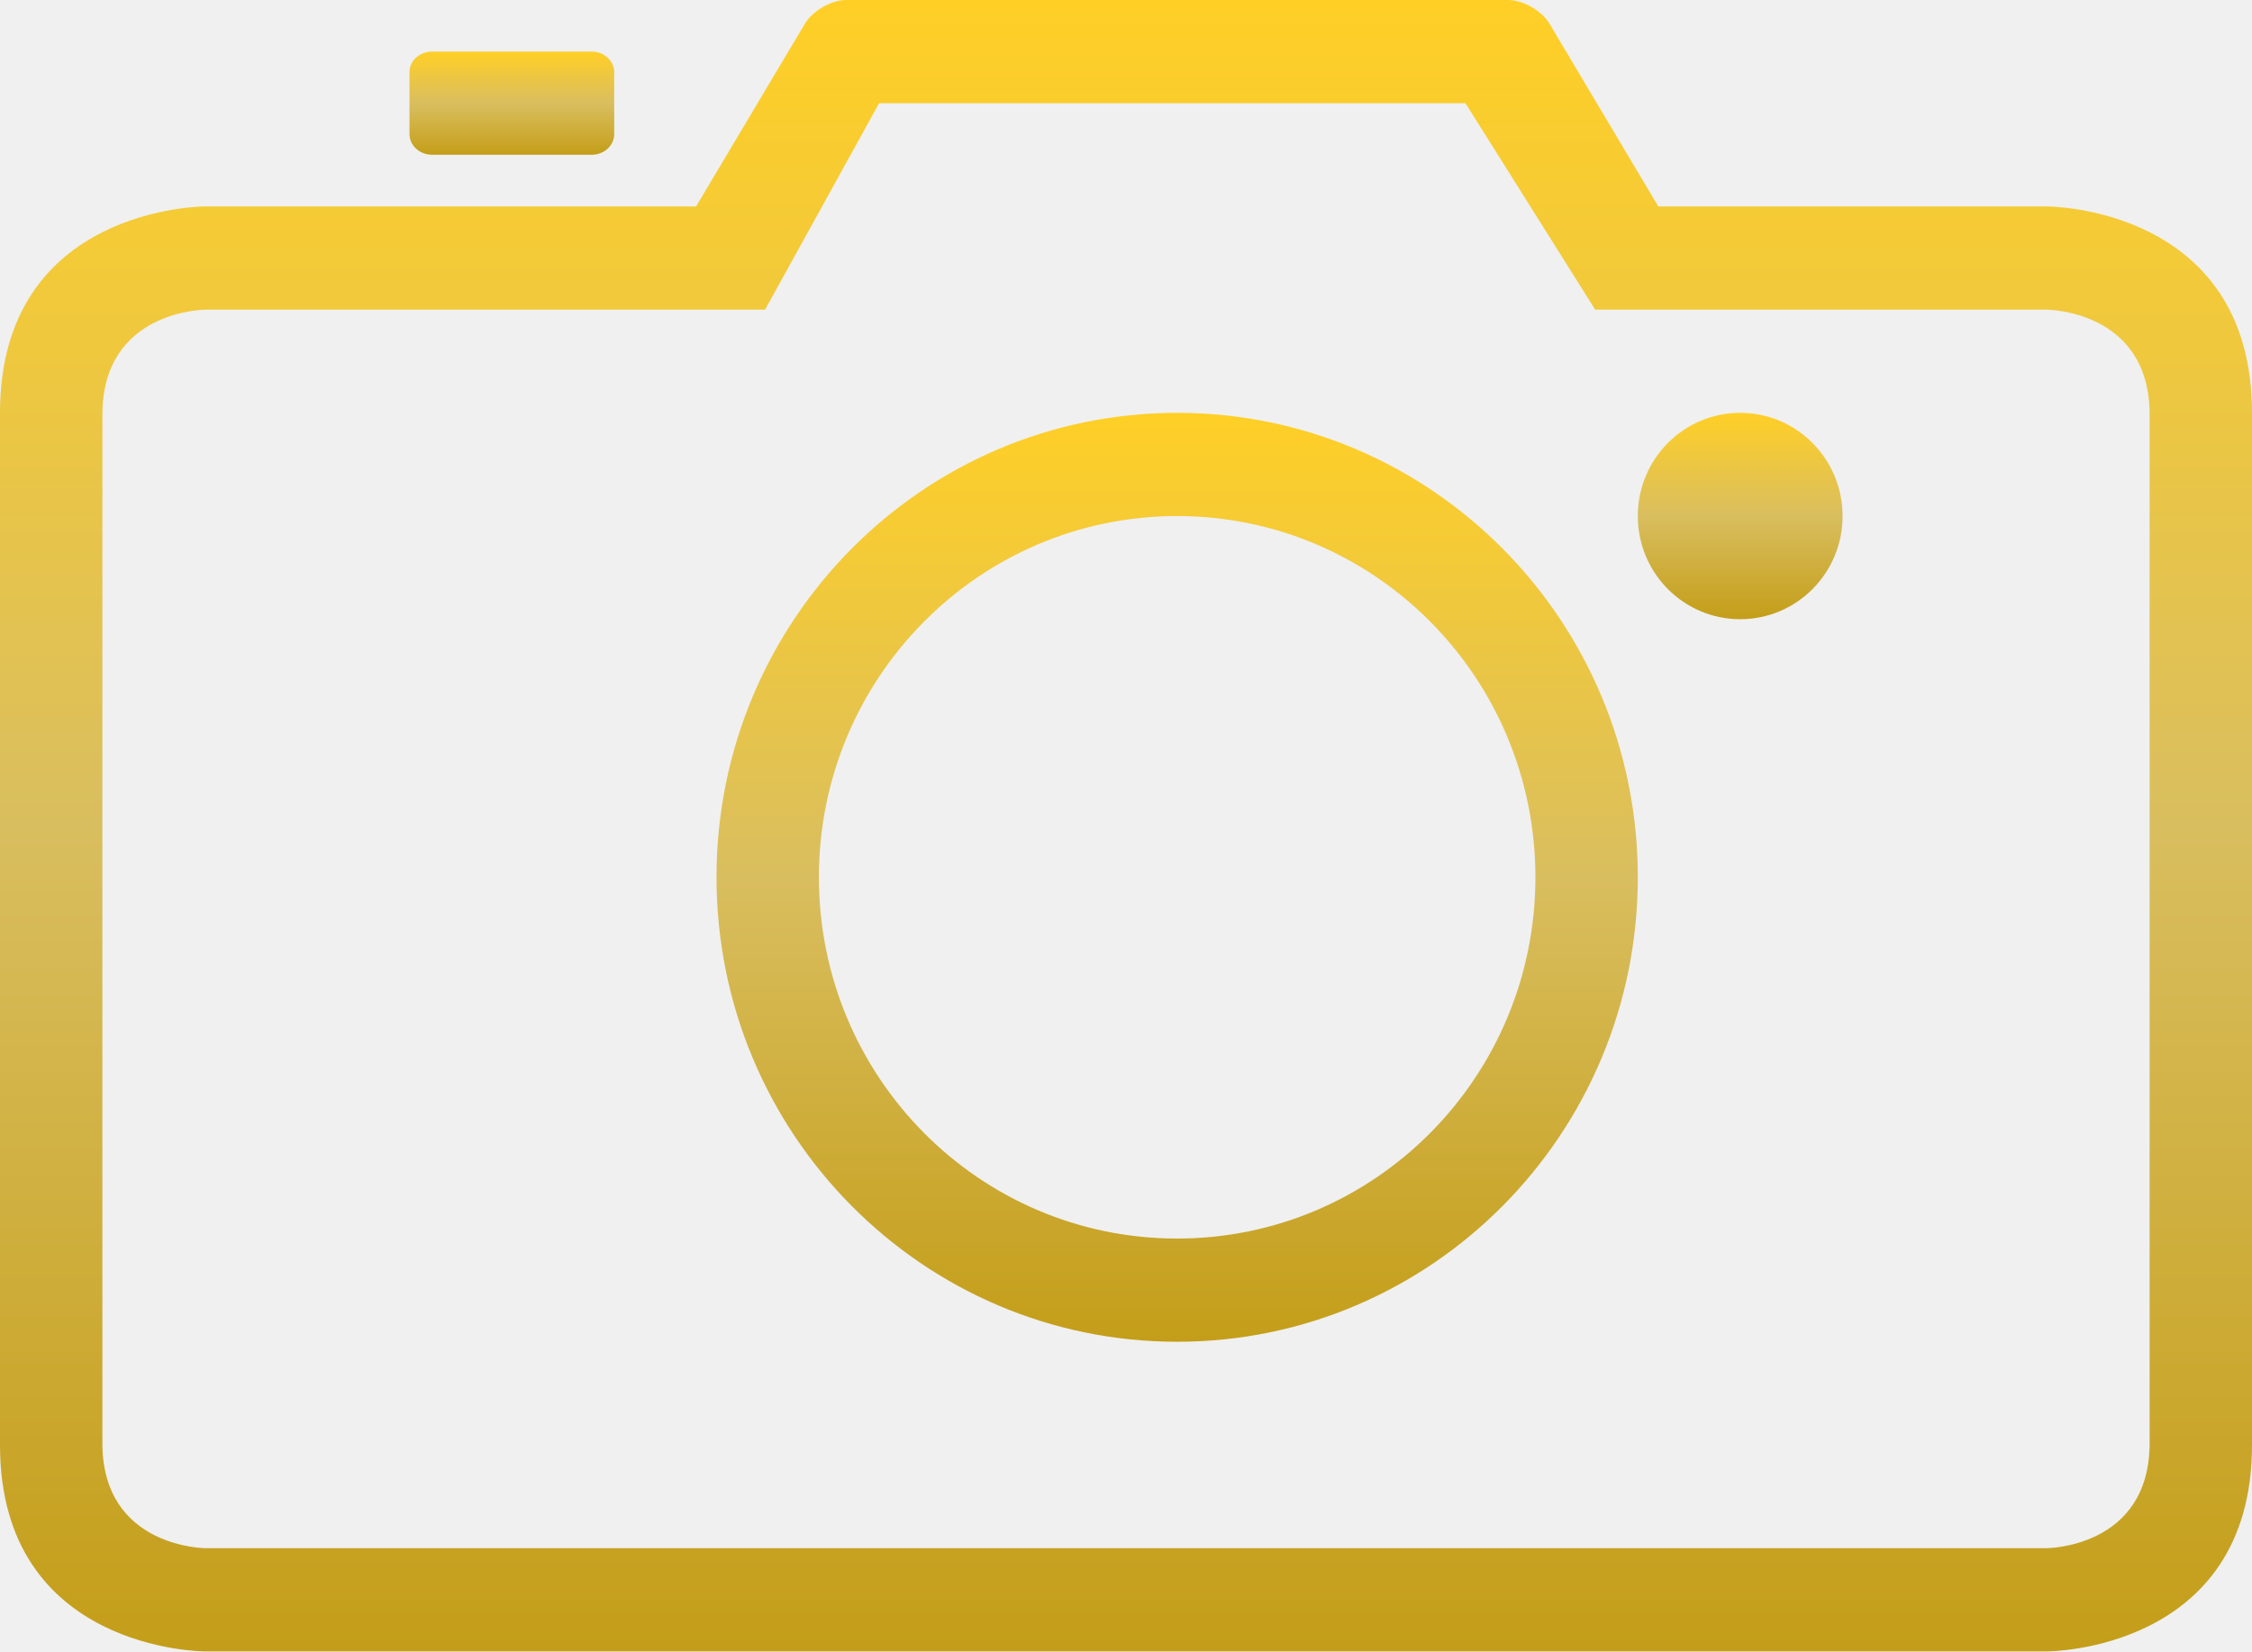
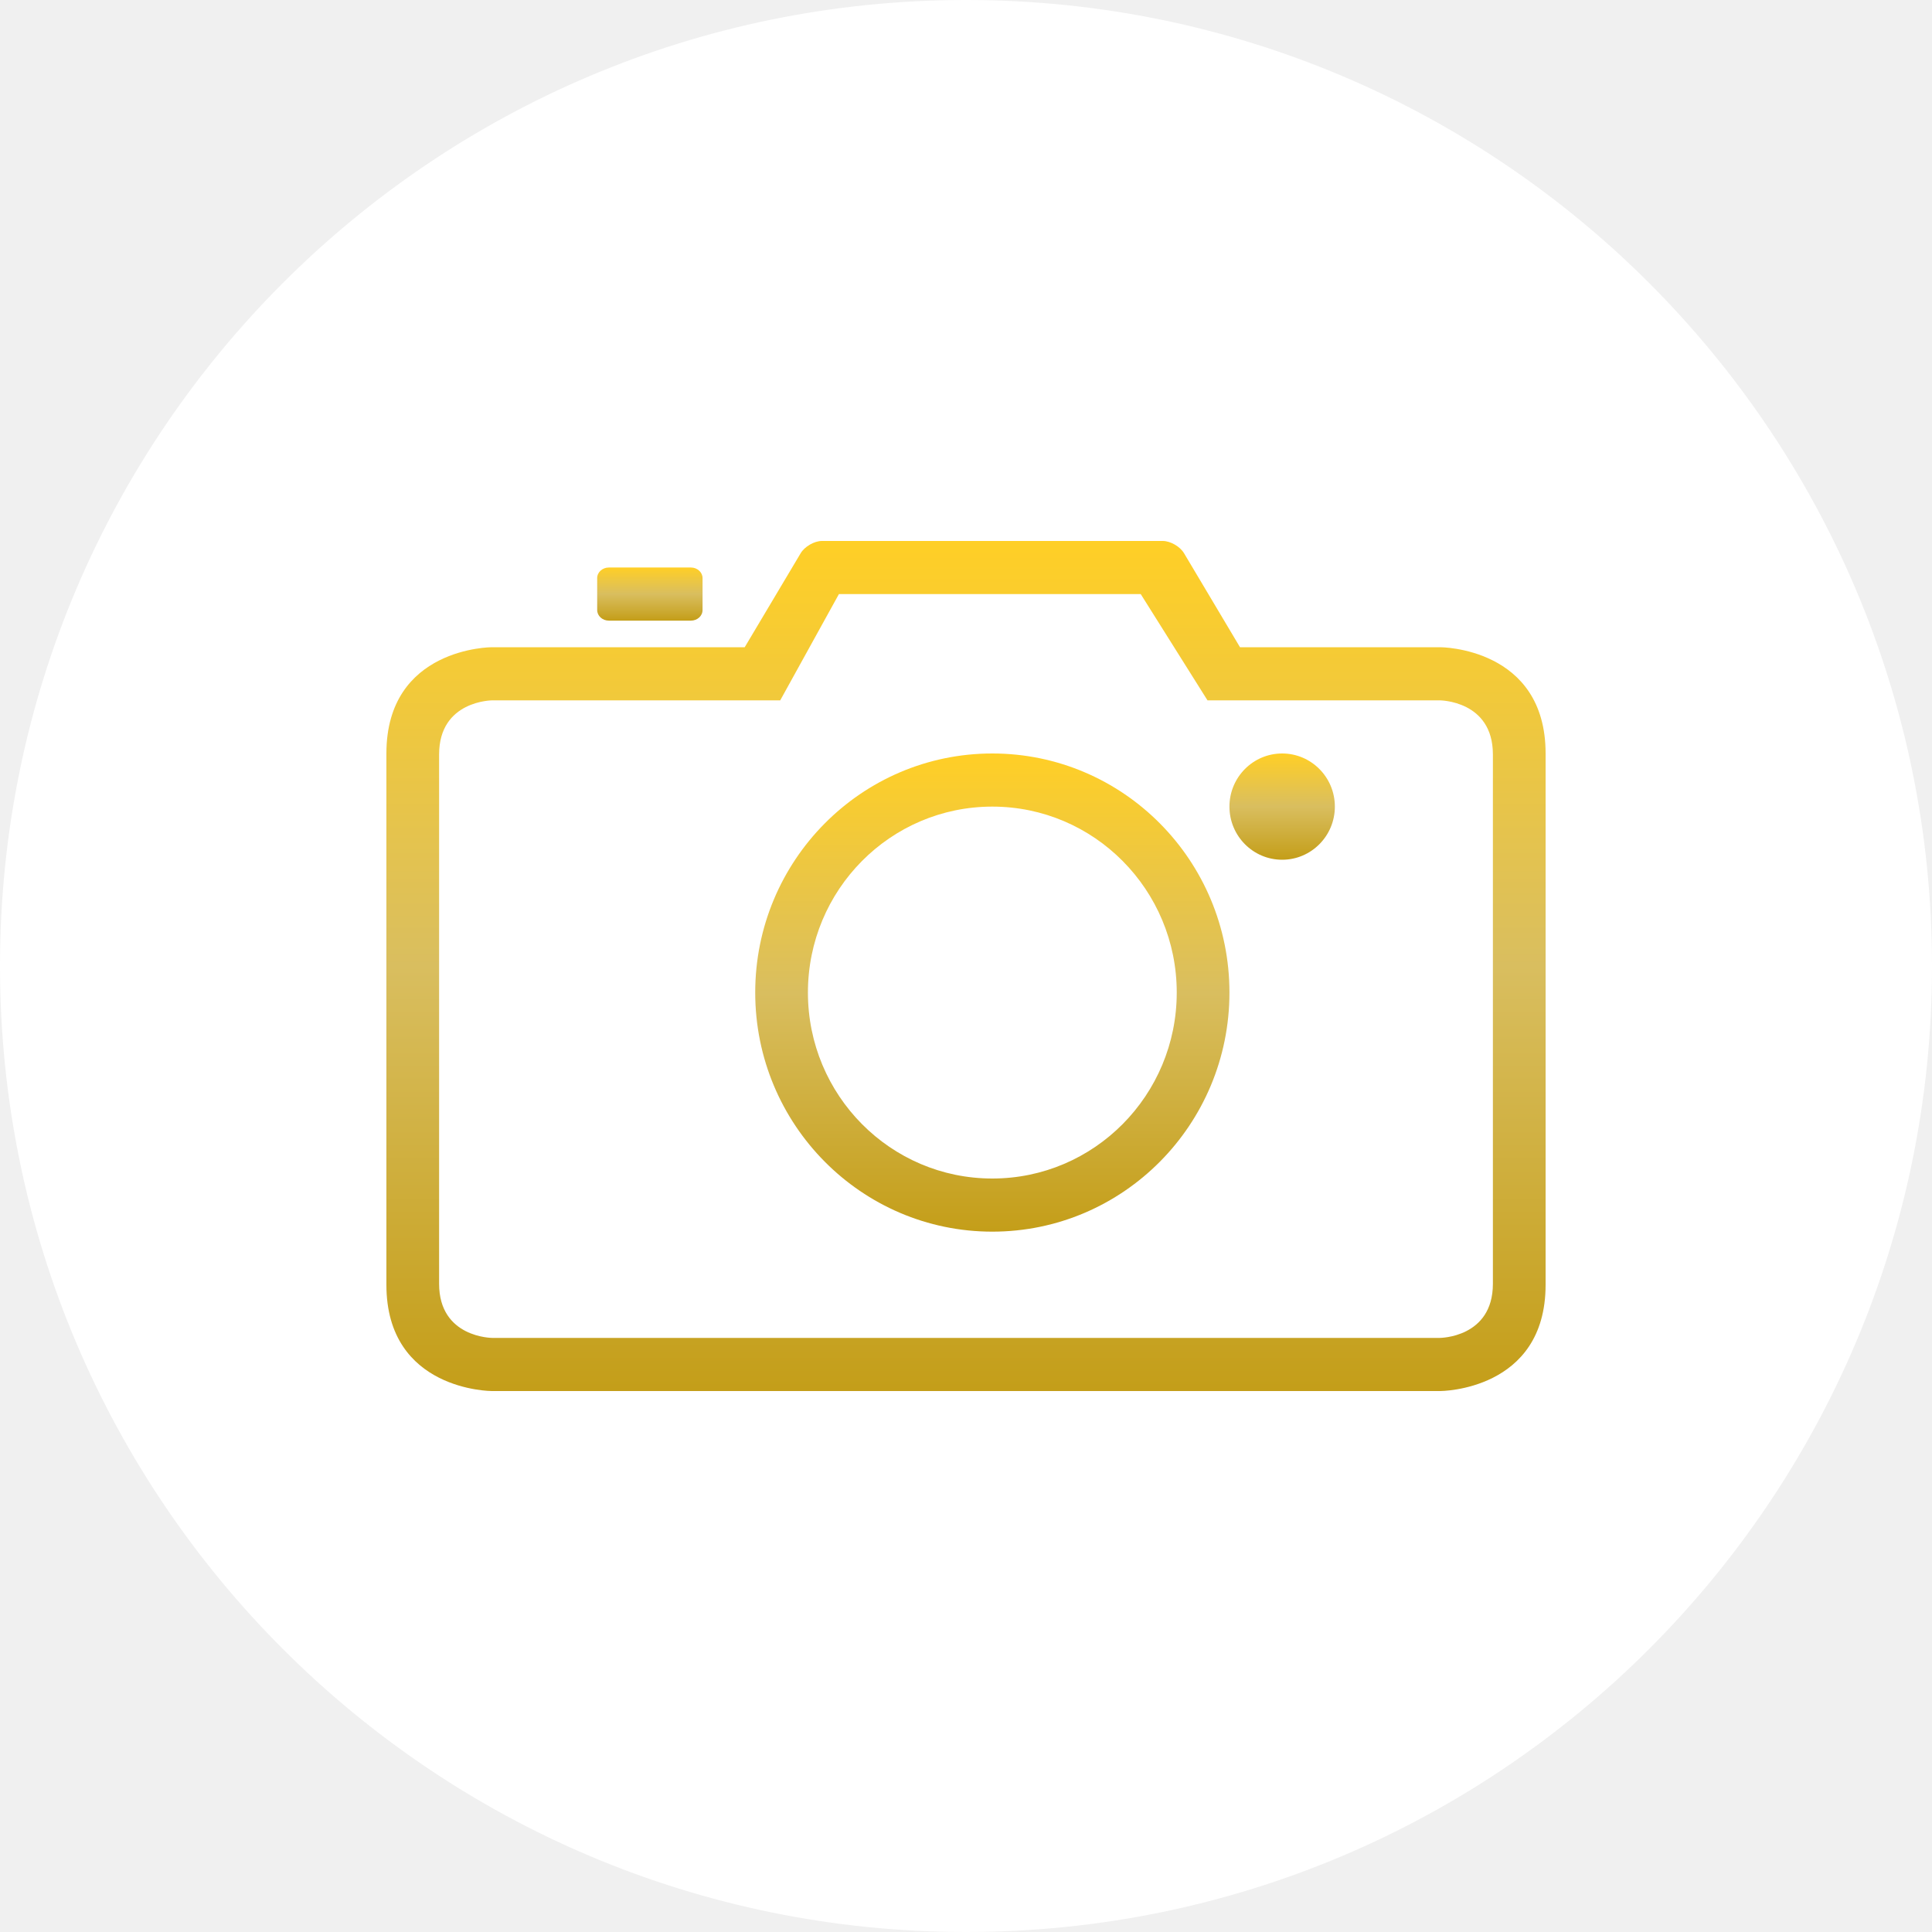
- <svg xmlns="http://www.w3.org/2000/svg" width="30" height="22" viewBox="0 0 30 22" fill="none">
-   <path d="M23.182 8.249C23.935 8.249 24.546 7.634 24.546 6.875C24.546 6.115 23.935 5.5 23.182 5.5C22.429 5.5 21.818 6.115 21.818 6.875C21.818 7.634 22.429 8.249 23.182 8.249Z" fill="url(#paint0_linear_103_126)" />
-   <path d="M7.88 2.062C8.047 2.062 8.182 1.94 8.182 1.787V0.962C8.182 0.811 8.047 0.687 7.88 0.687H5.758C5.59 0.687 5.455 0.809 5.455 0.962V1.787C5.455 1.938 5.59 2.062 5.758 2.062H7.88Z" fill="url(#paint1_linear_103_126)" />
-   <path d="M15.681 17.875C19.07 17.875 21.818 15.104 21.818 11.687C21.818 8.27 19.07 5.5 15.681 5.5C12.293 5.5 9.545 8.27 9.545 11.687C9.545 15.104 12.293 17.875 15.681 17.875ZM15.681 6.875C18.317 6.875 20.454 9.029 20.454 11.687C20.454 14.345 18.317 16.5 15.681 16.5C13.045 16.5 10.909 14.345 10.909 11.687C10.909 9.029 13.045 6.875 15.681 6.875Z" fill="url(#paint2_linear_103_126)" />
-   <path d="M0 5.5V19.25C0 22 2.727 22 2.727 22H27.273C27.273 22 30 22 30 19.25V5.5C30 2.75 27.273 2.75 27.273 2.75H22.091L20.643 0.318C20.539 0.142 20.288 0 20.092 0H11.272C11.071 0 10.822 0.147 10.721 0.318L9.273 2.75H2.727C2.727 2.75 0 2.75 0 5.5ZM10.192 4.125L11.711 1.375H19.522L21.25 4.125H27.258C27.258 4.125 28.636 4.125 28.636 5.525V19.224C28.636 20.625 27.258 20.625 27.258 20.625H2.742C2.742 20.625 1.364 20.625 1.364 19.224V5.525C1.364 4.125 2.742 4.125 2.742 4.125H10.192Z" fill="url(#paint3_linear_103_126)" />
+ <svg xmlns="http://www.w3.org/2000/svg" width="50" height="50" viewBox="0 0 50 50" fill="none">
+   <circle cx="25" cy="25" r="25" fill="white" />
+   <path d="M33.182 22.25C33.935 22.25 34.546 21.634 34.546 20.875C34.546 20.115 33.935 19.5 33.182 19.5C32.429 19.5 31.818 20.115 31.818 20.875C31.818 21.634 32.429 22.25 33.182 22.25Z" fill="url(#paint0_linear_103_126)" />
+   <path d="M17.88 16.062C18.047 16.062 18.182 15.94 18.182 15.787V14.962C18.182 14.811 18.047 14.687 17.88 14.687H15.758C15.59 14.687 15.455 14.809 15.455 14.962V15.787C15.455 15.938 15.59 16.062 15.758 16.062H17.88Z" fill="url(#paint1_linear_103_126)" />
+   <path d="M25.681 31.875C29.07 31.875 31.818 29.104 31.818 25.687C31.818 22.27 29.07 19.5 25.681 19.5C22.293 19.5 19.545 22.27 19.545 25.687C19.545 29.104 22.293 31.875 25.681 31.875ZM25.681 20.875C28.317 20.875 30.454 23.029 30.454 25.687C30.454 28.345 28.317 30.5 25.681 30.5C23.045 30.5 20.909 28.345 20.909 25.687C20.909 23.029 23.045 20.875 25.681 20.875Z" fill="url(#paint2_linear_103_126)" />
+   <path d="M10 19.5V33.25C10 36 12.727 36 12.727 36H37.273C37.273 36 40 36 40 33.25V19.5C40 16.75 37.273 16.75 37.273 16.75H32.091L30.643 14.318C30.539 14.142 30.288 14 30.092 14H21.272C21.071 14 20.822 14.147 20.721 14.318L19.273 16.75H12.727C12.727 16.75 10 16.75 10 19.5ZM20.192 18.125L21.711 15.375H29.522L31.25 18.125H37.258C37.258 18.125 38.636 18.125 38.636 19.525V33.224C38.636 34.625 37.258 34.625 37.258 34.625H12.742C12.742 34.625 11.364 34.625 11.364 33.224V19.525C11.364 18.125 12.742 18.125 12.742 18.125H20.192Z" fill="url(#paint3_linear_103_126)" />
  <defs>
-     <linearGradient id="paint0_linear_103_126" x1="23.182" y1="5.5" x2="23.182" y2="8.249" gradientUnits="userSpaceOnUse">
+     <linearGradient id="paint0_linear_103_126" x1="33.182" y1="19.5" x2="33.182" y2="22.25" gradientUnits="userSpaceOnUse">
      <stop stop-color="#FFCF26" />
      <stop offset="0.5" stop-color="#D9BE5F" />
      <stop offset="1" stop-color="#C49E19" />
    </linearGradient>
-     <linearGradient id="paint1_linear_103_126" x1="6.819" y1="0.687" x2="6.819" y2="2.062" gradientUnits="userSpaceOnUse">
+     <linearGradient id="paint1_linear_103_126" x1="16.819" y1="14.687" x2="16.819" y2="16.062" gradientUnits="userSpaceOnUse">
      <stop stop-color="#FFCF26" />
      <stop offset="0.5" stop-color="#D9BE5F" />
      <stop offset="1" stop-color="#C49E19" />
    </linearGradient>
-     <linearGradient id="paint2_linear_103_126" x1="15.681" y1="5.5" x2="15.681" y2="17.875" gradientUnits="userSpaceOnUse">
+     <linearGradient id="paint2_linear_103_126" x1="25.681" y1="19.5" x2="25.681" y2="31.875" gradientUnits="userSpaceOnUse">
      <stop stop-color="#FFCF26" />
      <stop offset="0.5" stop-color="#D9BE5F" />
      <stop offset="1" stop-color="#C49E19" />
    </linearGradient>
-     <linearGradient id="paint3_linear_103_126" x1="15" y1="0" x2="15" y2="22" gradientUnits="userSpaceOnUse">
+     <linearGradient id="paint3_linear_103_126" x1="25" y1="14" x2="25" y2="36" gradientUnits="userSpaceOnUse">
      <stop stop-color="#FFCF26" />
      <stop offset="0.5" stop-color="#D9BE5F" />
      <stop offset="1" stop-color="#C49E19" />
    </linearGradient>
  </defs>
</svg>
